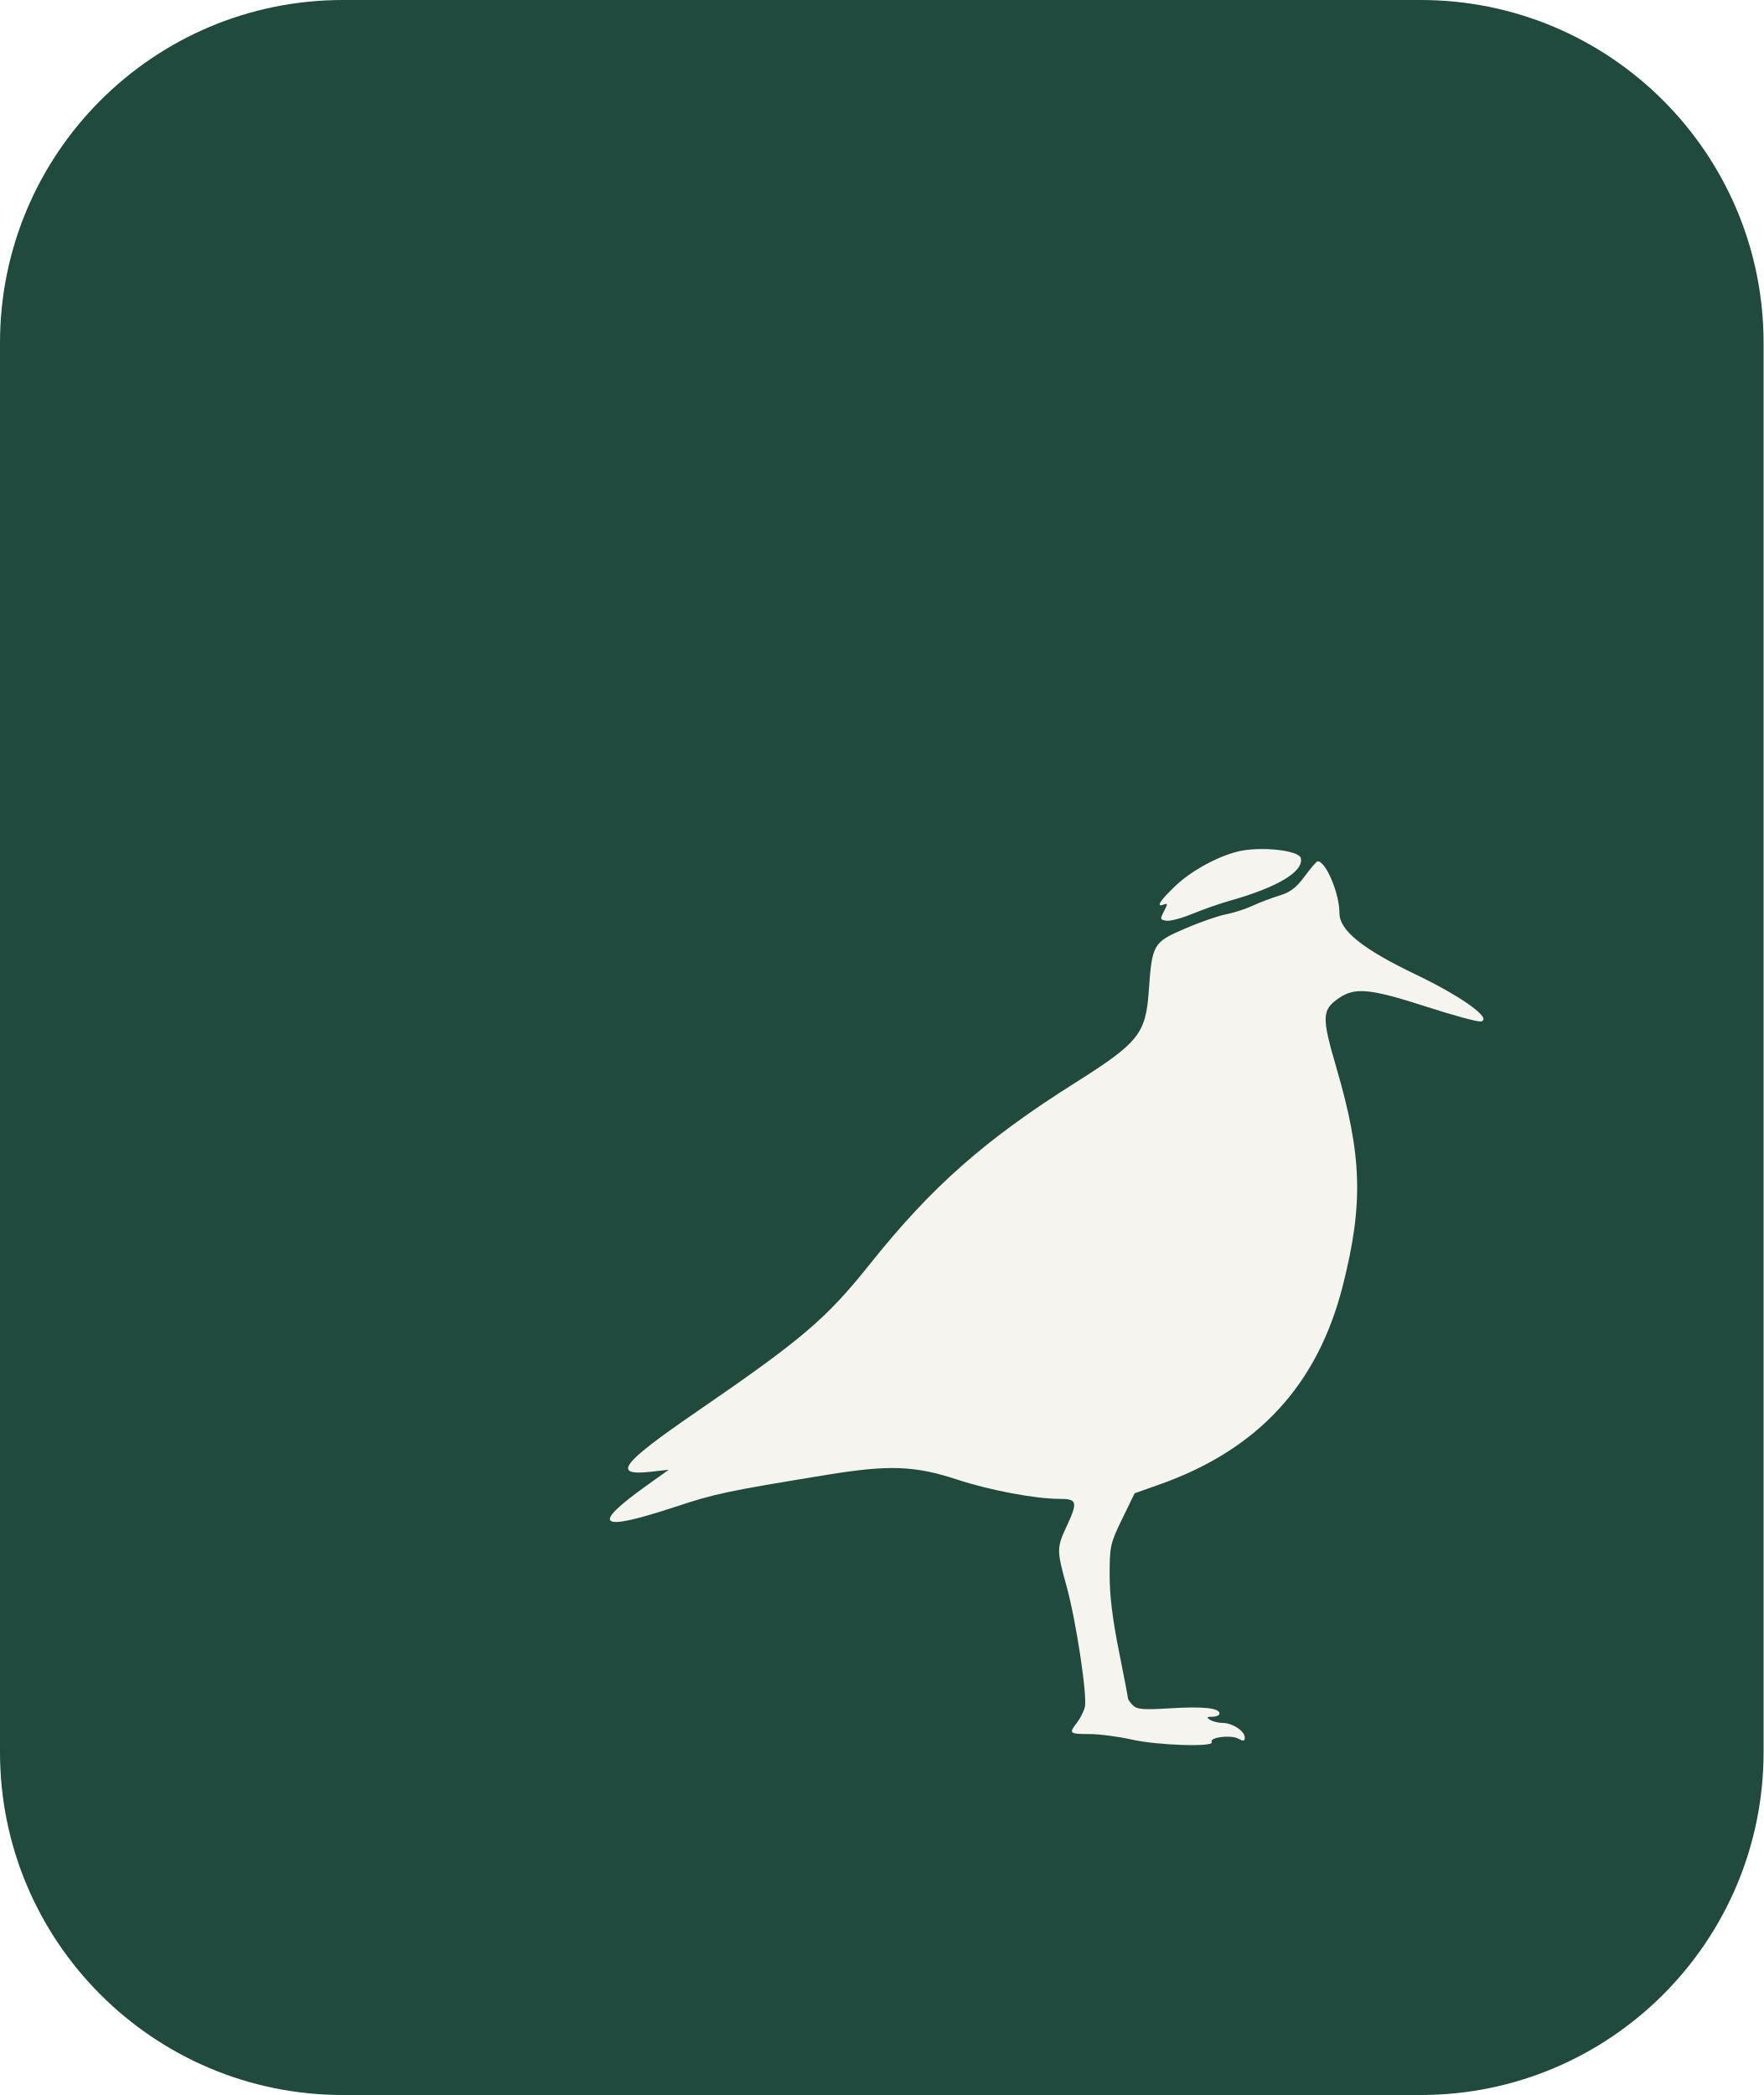
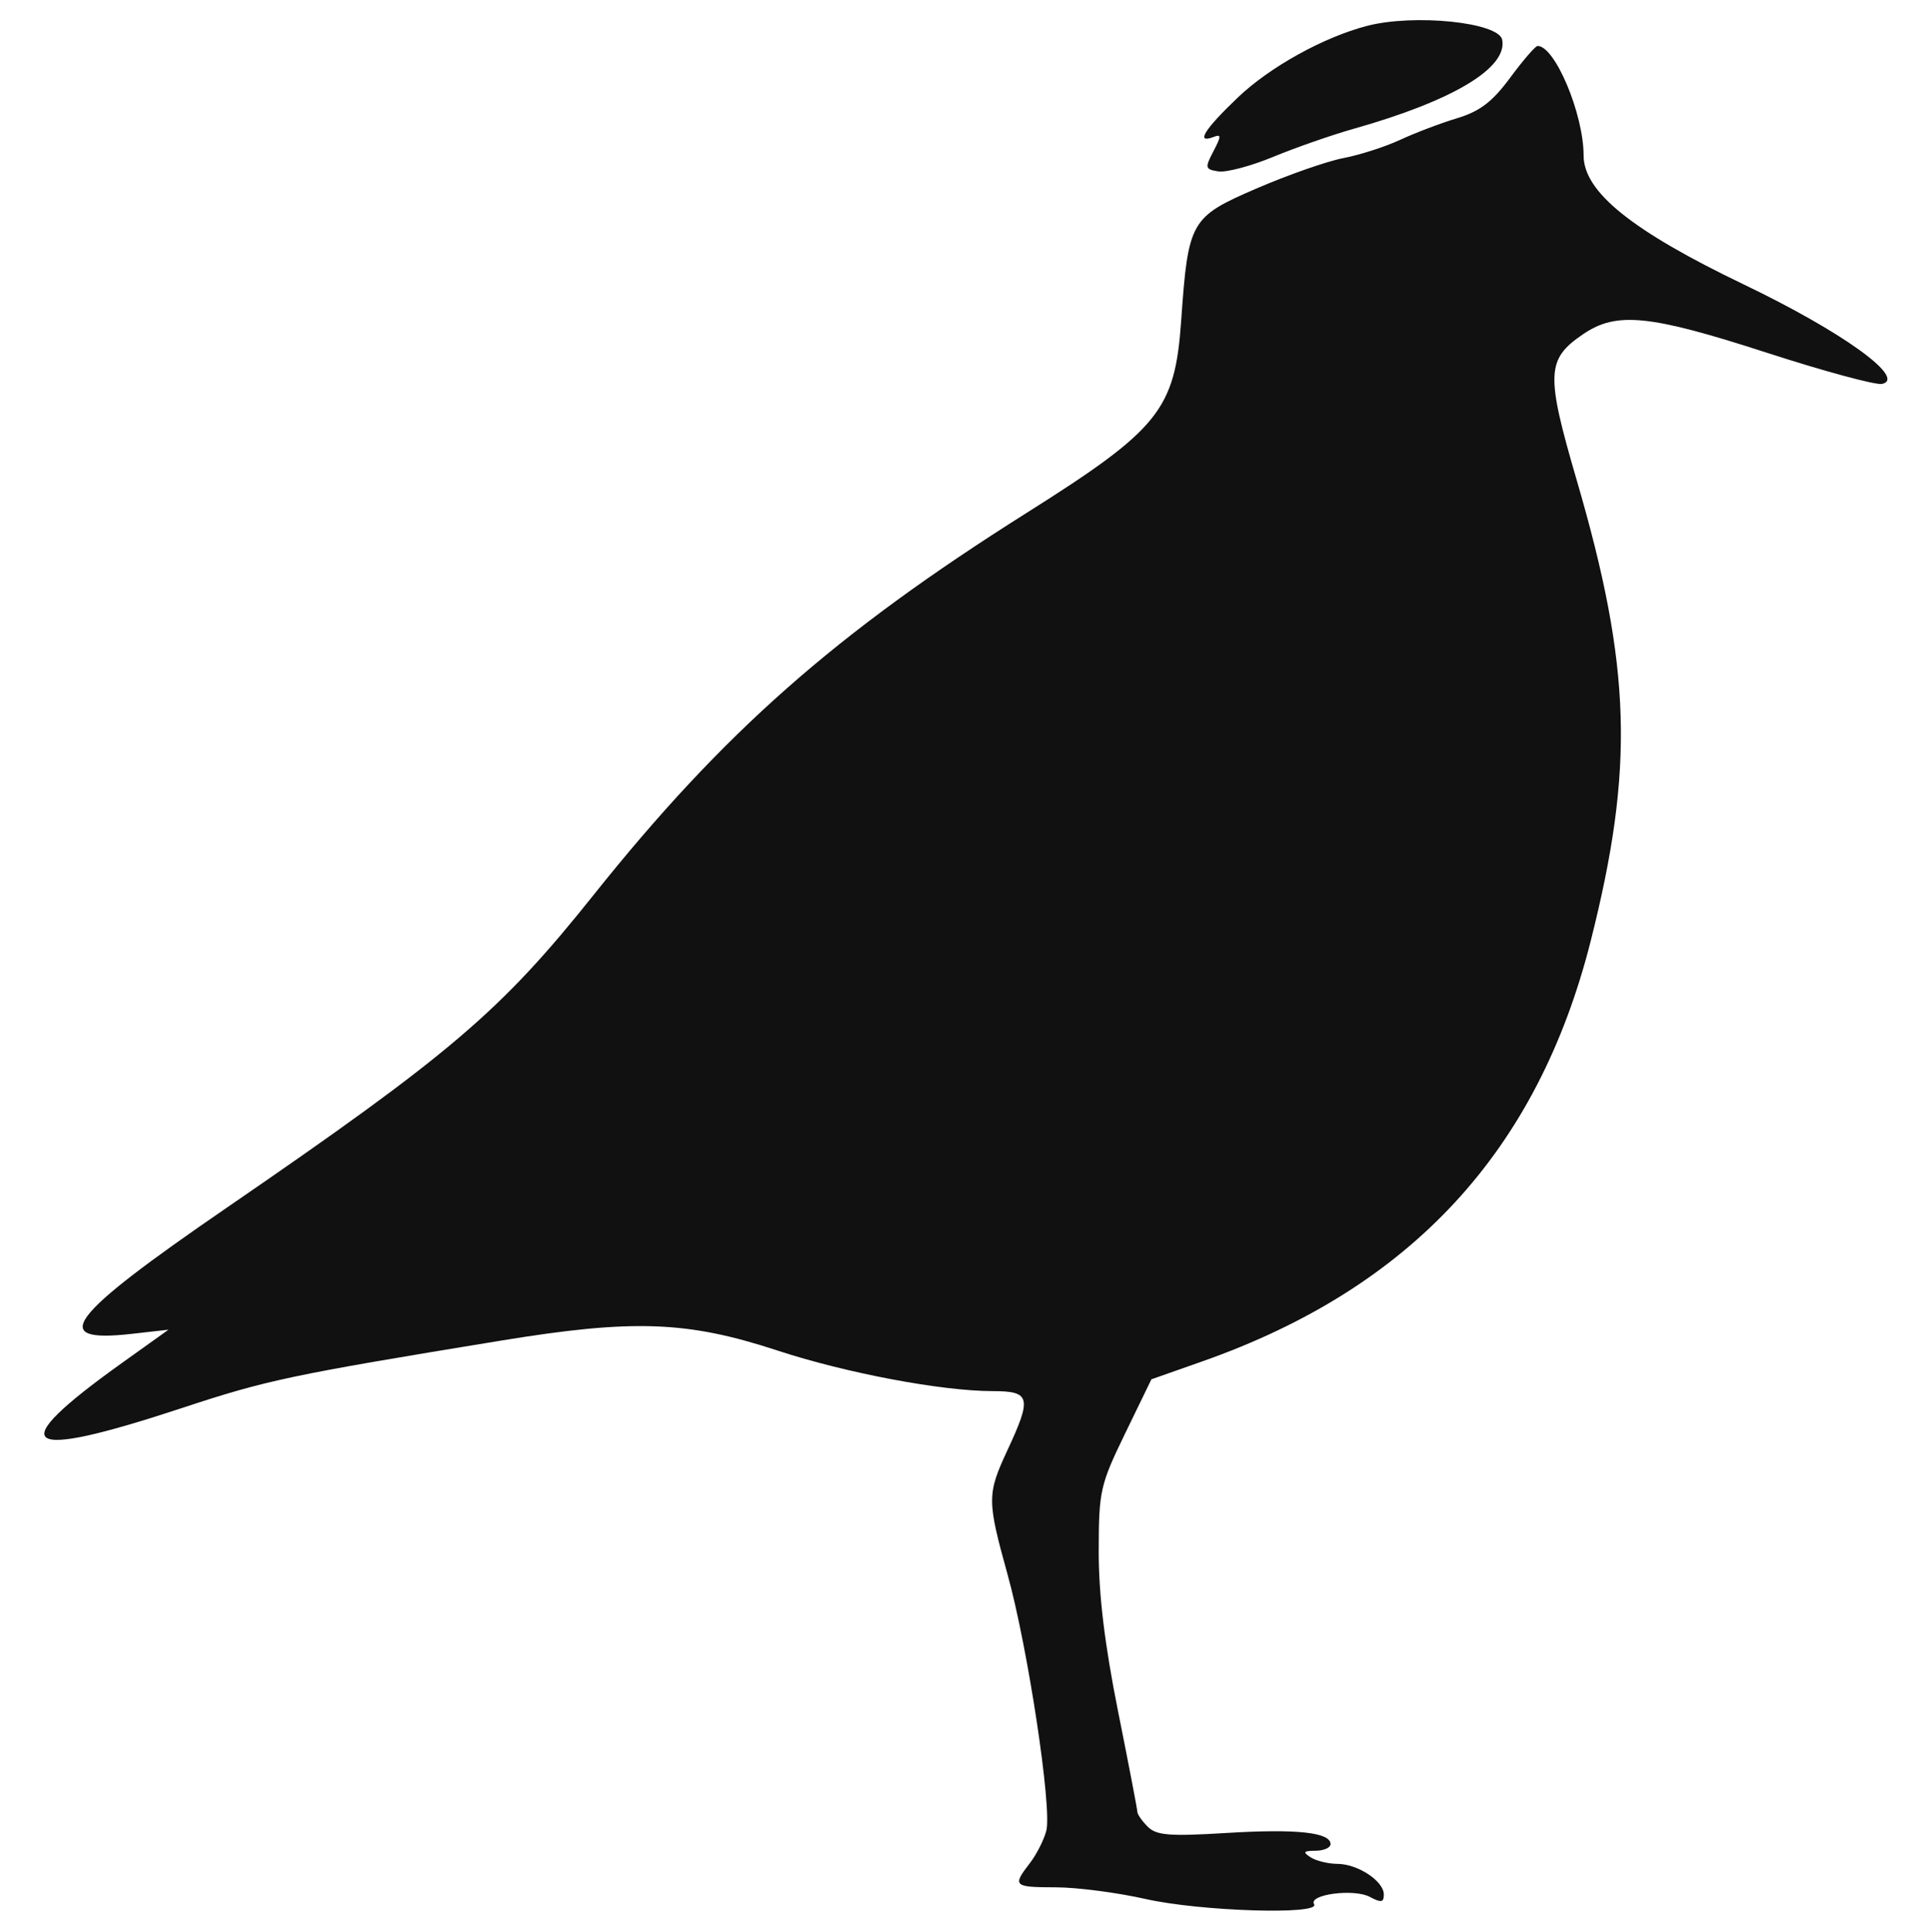
- <svg xmlns="http://www.w3.org/2000/svg" viewBox="-469.36 -322.36 558.72 663.72">
-   <rect x="-469.36" y="-322.36" width="558.72" height="663.72" rx="108.64" fill="#1f4a3d" />
-   <g fill="#f6f4ee">
+ <svg xmlns="http://www.w3.org/2000/svg" viewBox="-282.8 -56.4 290 290">
+   <style>g{fill:#111}@media (prefers-color-scheme:dark){g{fill:#f6f4ee}}</style>
+   <g>
    <path transform="translate(-389 -265.5)" d="M 311.500 212.982 C 304.970 214.673, 296.890 219.150, 292.069 223.749 C 287.042 228.543, 285.701 230.712, 288.406 229.675 C 289.612 229.212, 289.613 229.515, 288.410 231.818 C 287.107 234.312, 287.159 234.524, 289.149 234.839 C 290.326 235.025, 294.037 234.041, 297.395 232.653 C 300.753 231.264, 306.200 229.365, 309.500 228.432 C 324.388 224.222, 332.590 219.304, 331.776 215.074 C 331.271 212.451, 318.600 211.143, 311.500 212.982 M 332.988 220.750 C 330.302 224.387, 328.428 225.818, 324.990 226.857 C 322.520 227.603, 318.677 229.062, 316.448 230.100 C 314.220 231.137, 310.395 232.368, 307.948 232.834 C 305.502 233.300, 299.612 235.360, 294.860 237.412 C 284.956 241.689, 284.624 242.271, 283.569 257.268 C 282.627 270.653, 280.296 273.547, 260.284 286.166 C 231.642 304.228, 214.811 319.084, 195.327 343.500 C 181.378 360.981, 173.896 367.359, 140.234 390.465 C 116.285 406.903, 113.335 410.826, 126 409.394 L 131.500 408.773 124.500 413.778 C 106.567 426.600, 109.182 428.565, 133.500 420.543 C 146.311 416.317, 149.782 415.583, 181.500 410.400 C 201.323 407.160, 209.416 407.456, 223 411.918 C 233.239 415.282, 247.607 417.990, 255.250 417.996 C 260.945 418.001, 261.179 418.926, 257.490 426.849 C 254.409 433.469, 254.409 434.383, 257.495 445.507 C 260.550 456.521, 264.192 480.585, 263.320 484 C 262.969 485.375, 261.854 487.573, 260.841 488.885 C 258.192 492.316, 258.390 492.499, 264.750 492.507 C 267.912 492.512, 273.969 493.299, 278.208 494.257 C 286.428 496.116, 304.540 496.683, 303.531 495.051 C 302.622 493.580, 309.511 492.668, 311.895 493.944 C 313.594 494.853, 314 494.785, 314 493.592 C 314 491.575, 310.109 489.003, 307.027 488.985 C 305.637 488.976, 303.825 488.533, 303 488 C 301.787 487.216, 301.931 487.028, 303.750 487.015 C 304.988 487.007, 306 486.559, 306 486.019 C 306 484.252, 300.893 483.703, 290.419 484.343 C 281.838 484.868, 279.856 484.713, 278.558 483.415 C 277.701 482.558, 276.996 481.552, 276.991 481.179 C 276.987 480.805, 275.676 473.975, 274.078 466 C 272.080 456.025, 271.178 448.535, 271.187 442 C 271.199 432.989, 271.403 432.081, 275.150 424.362 L 279.100 416.224 286.800 413.510 C 318.143 402.464, 337.107 381.919, 345.072 350.381 C 351.631 324.411, 351.174 309.314, 342.983 281.263 C 338.290 265.194, 338.387 263.036, 343.975 259.250 C 348.969 255.866, 353.924 256.372, 371.494 262.061 C 380.092 264.845, 387.885 266.955, 388.813 266.751 C 392.571 265.922, 382.816 258.900, 368.093 251.835 C 351.260 243.757, 344 237.915, 344 232.447 C 344 226.228, 339.705 216, 337.093 216 C 336.765 216, 334.918 218.137, 332.988 220.750" fill-rule="evenodd" />
  </g>
</svg>
